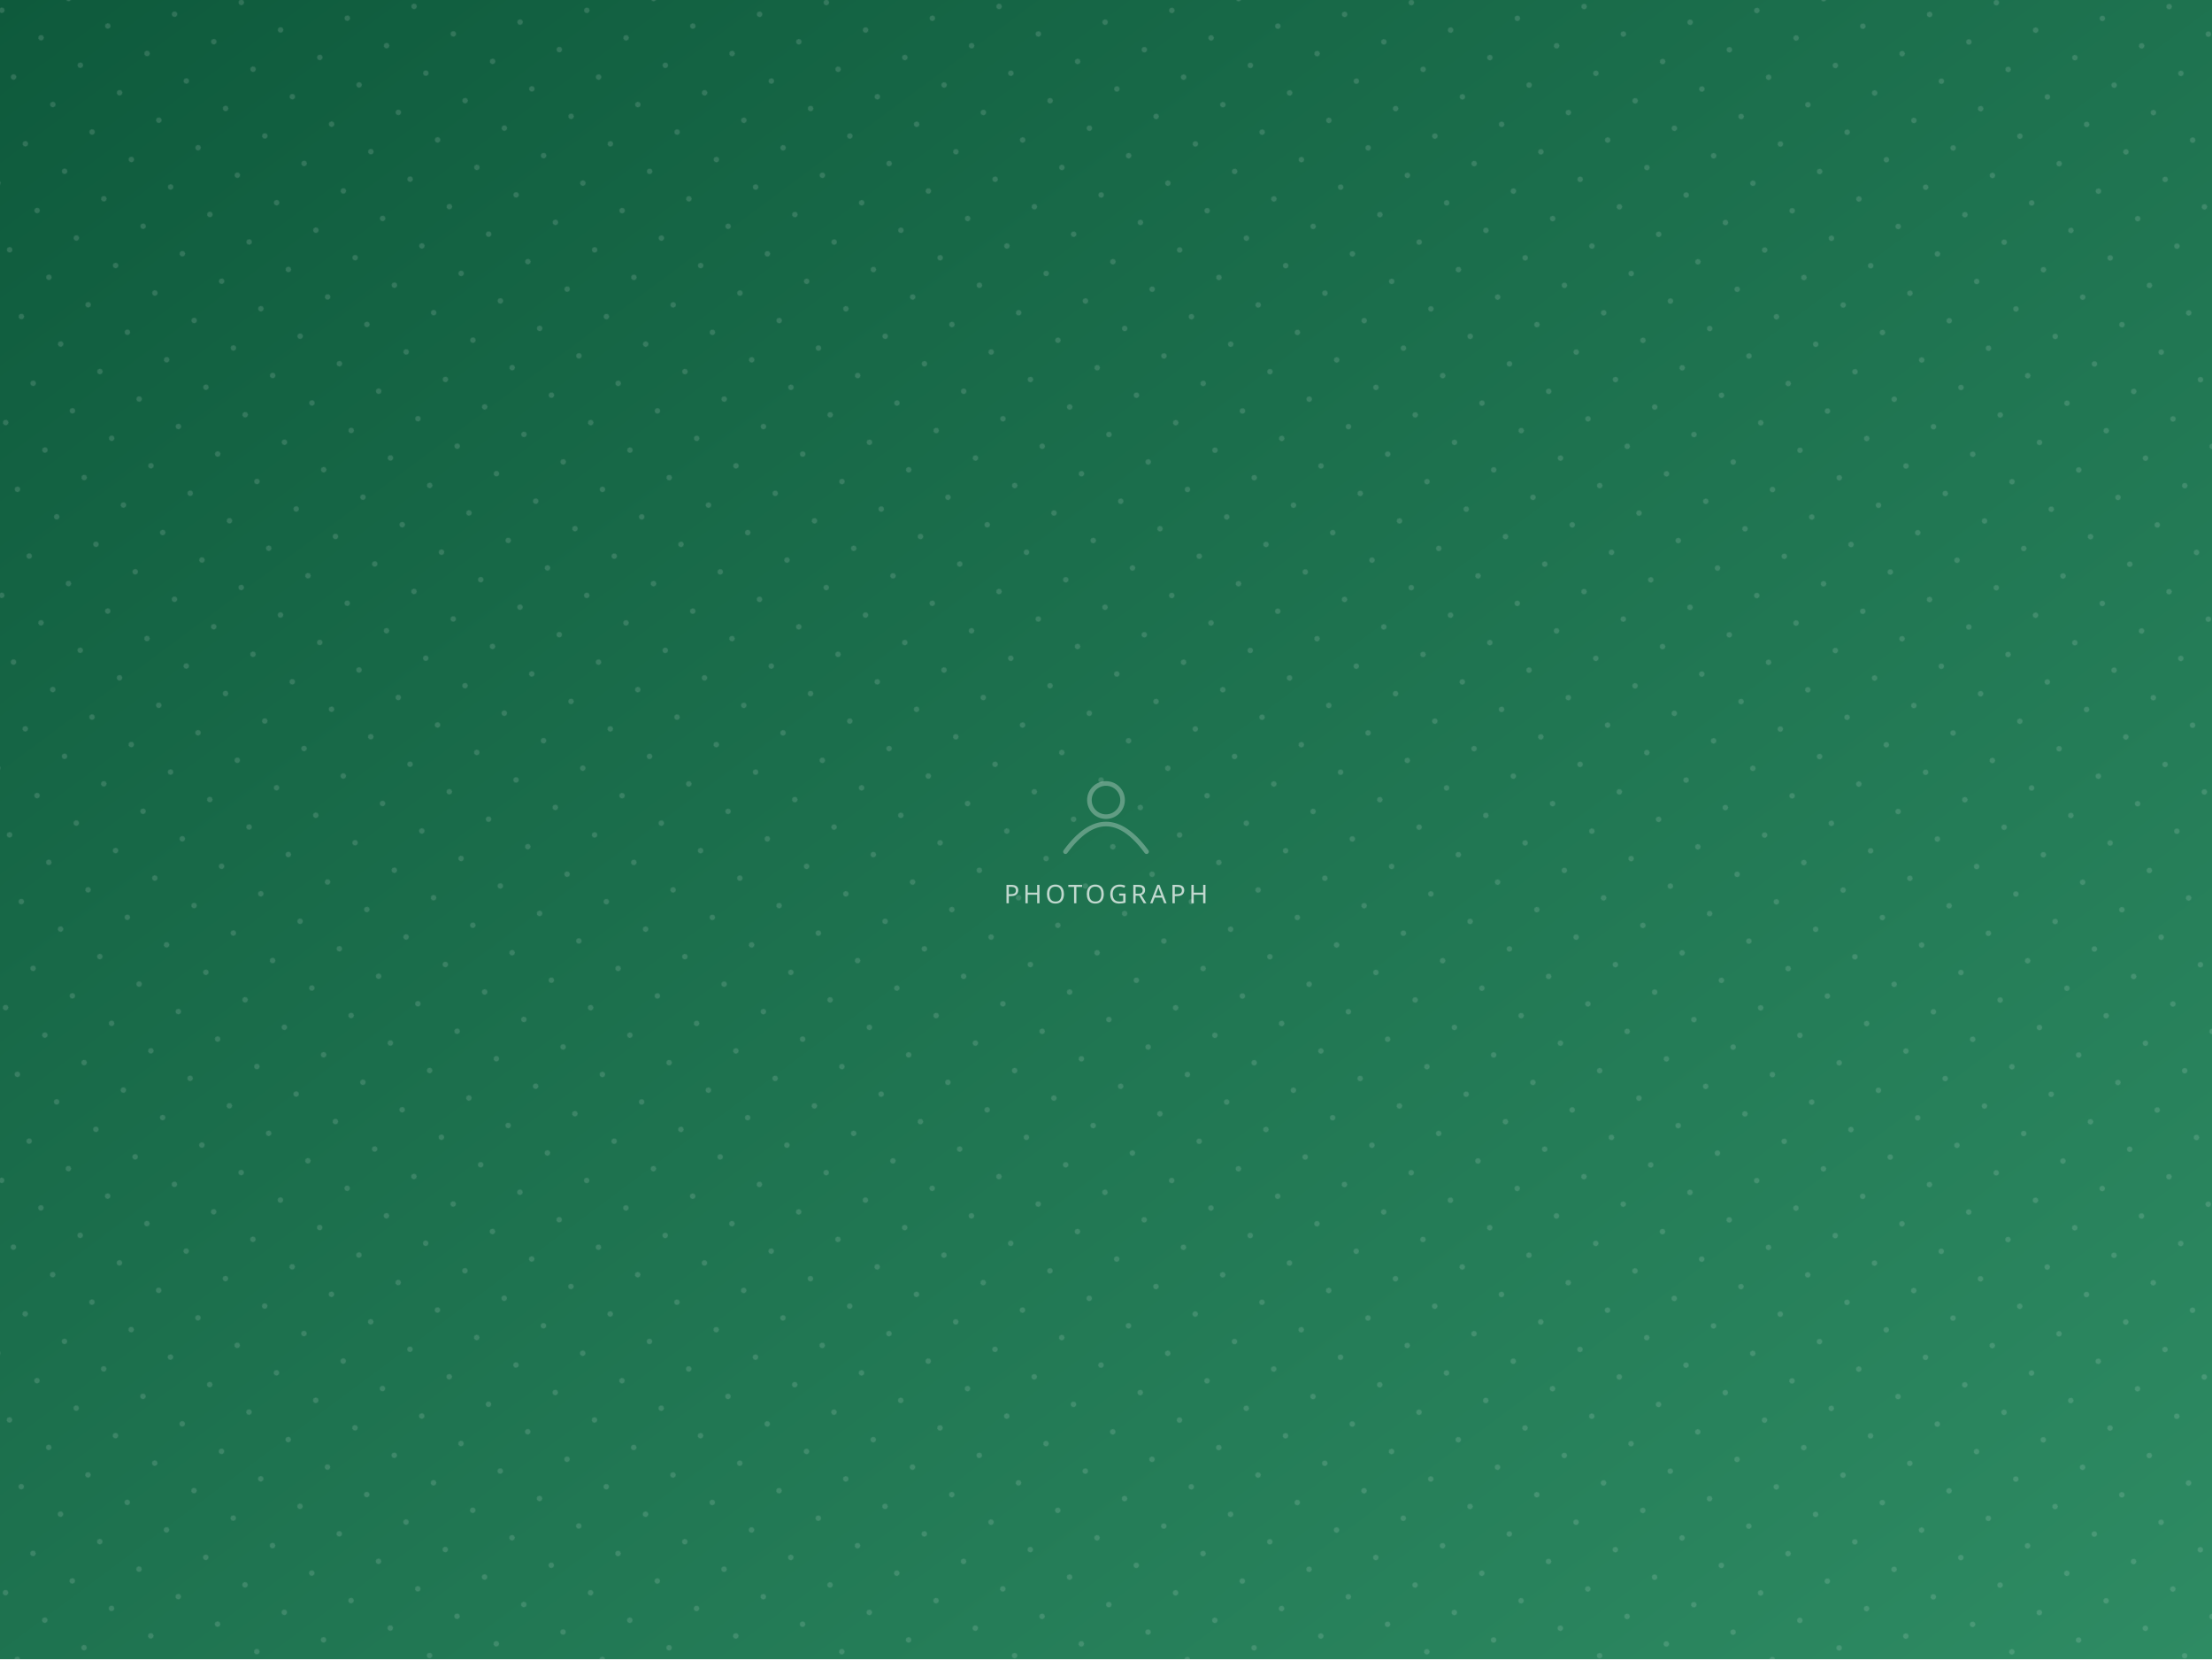
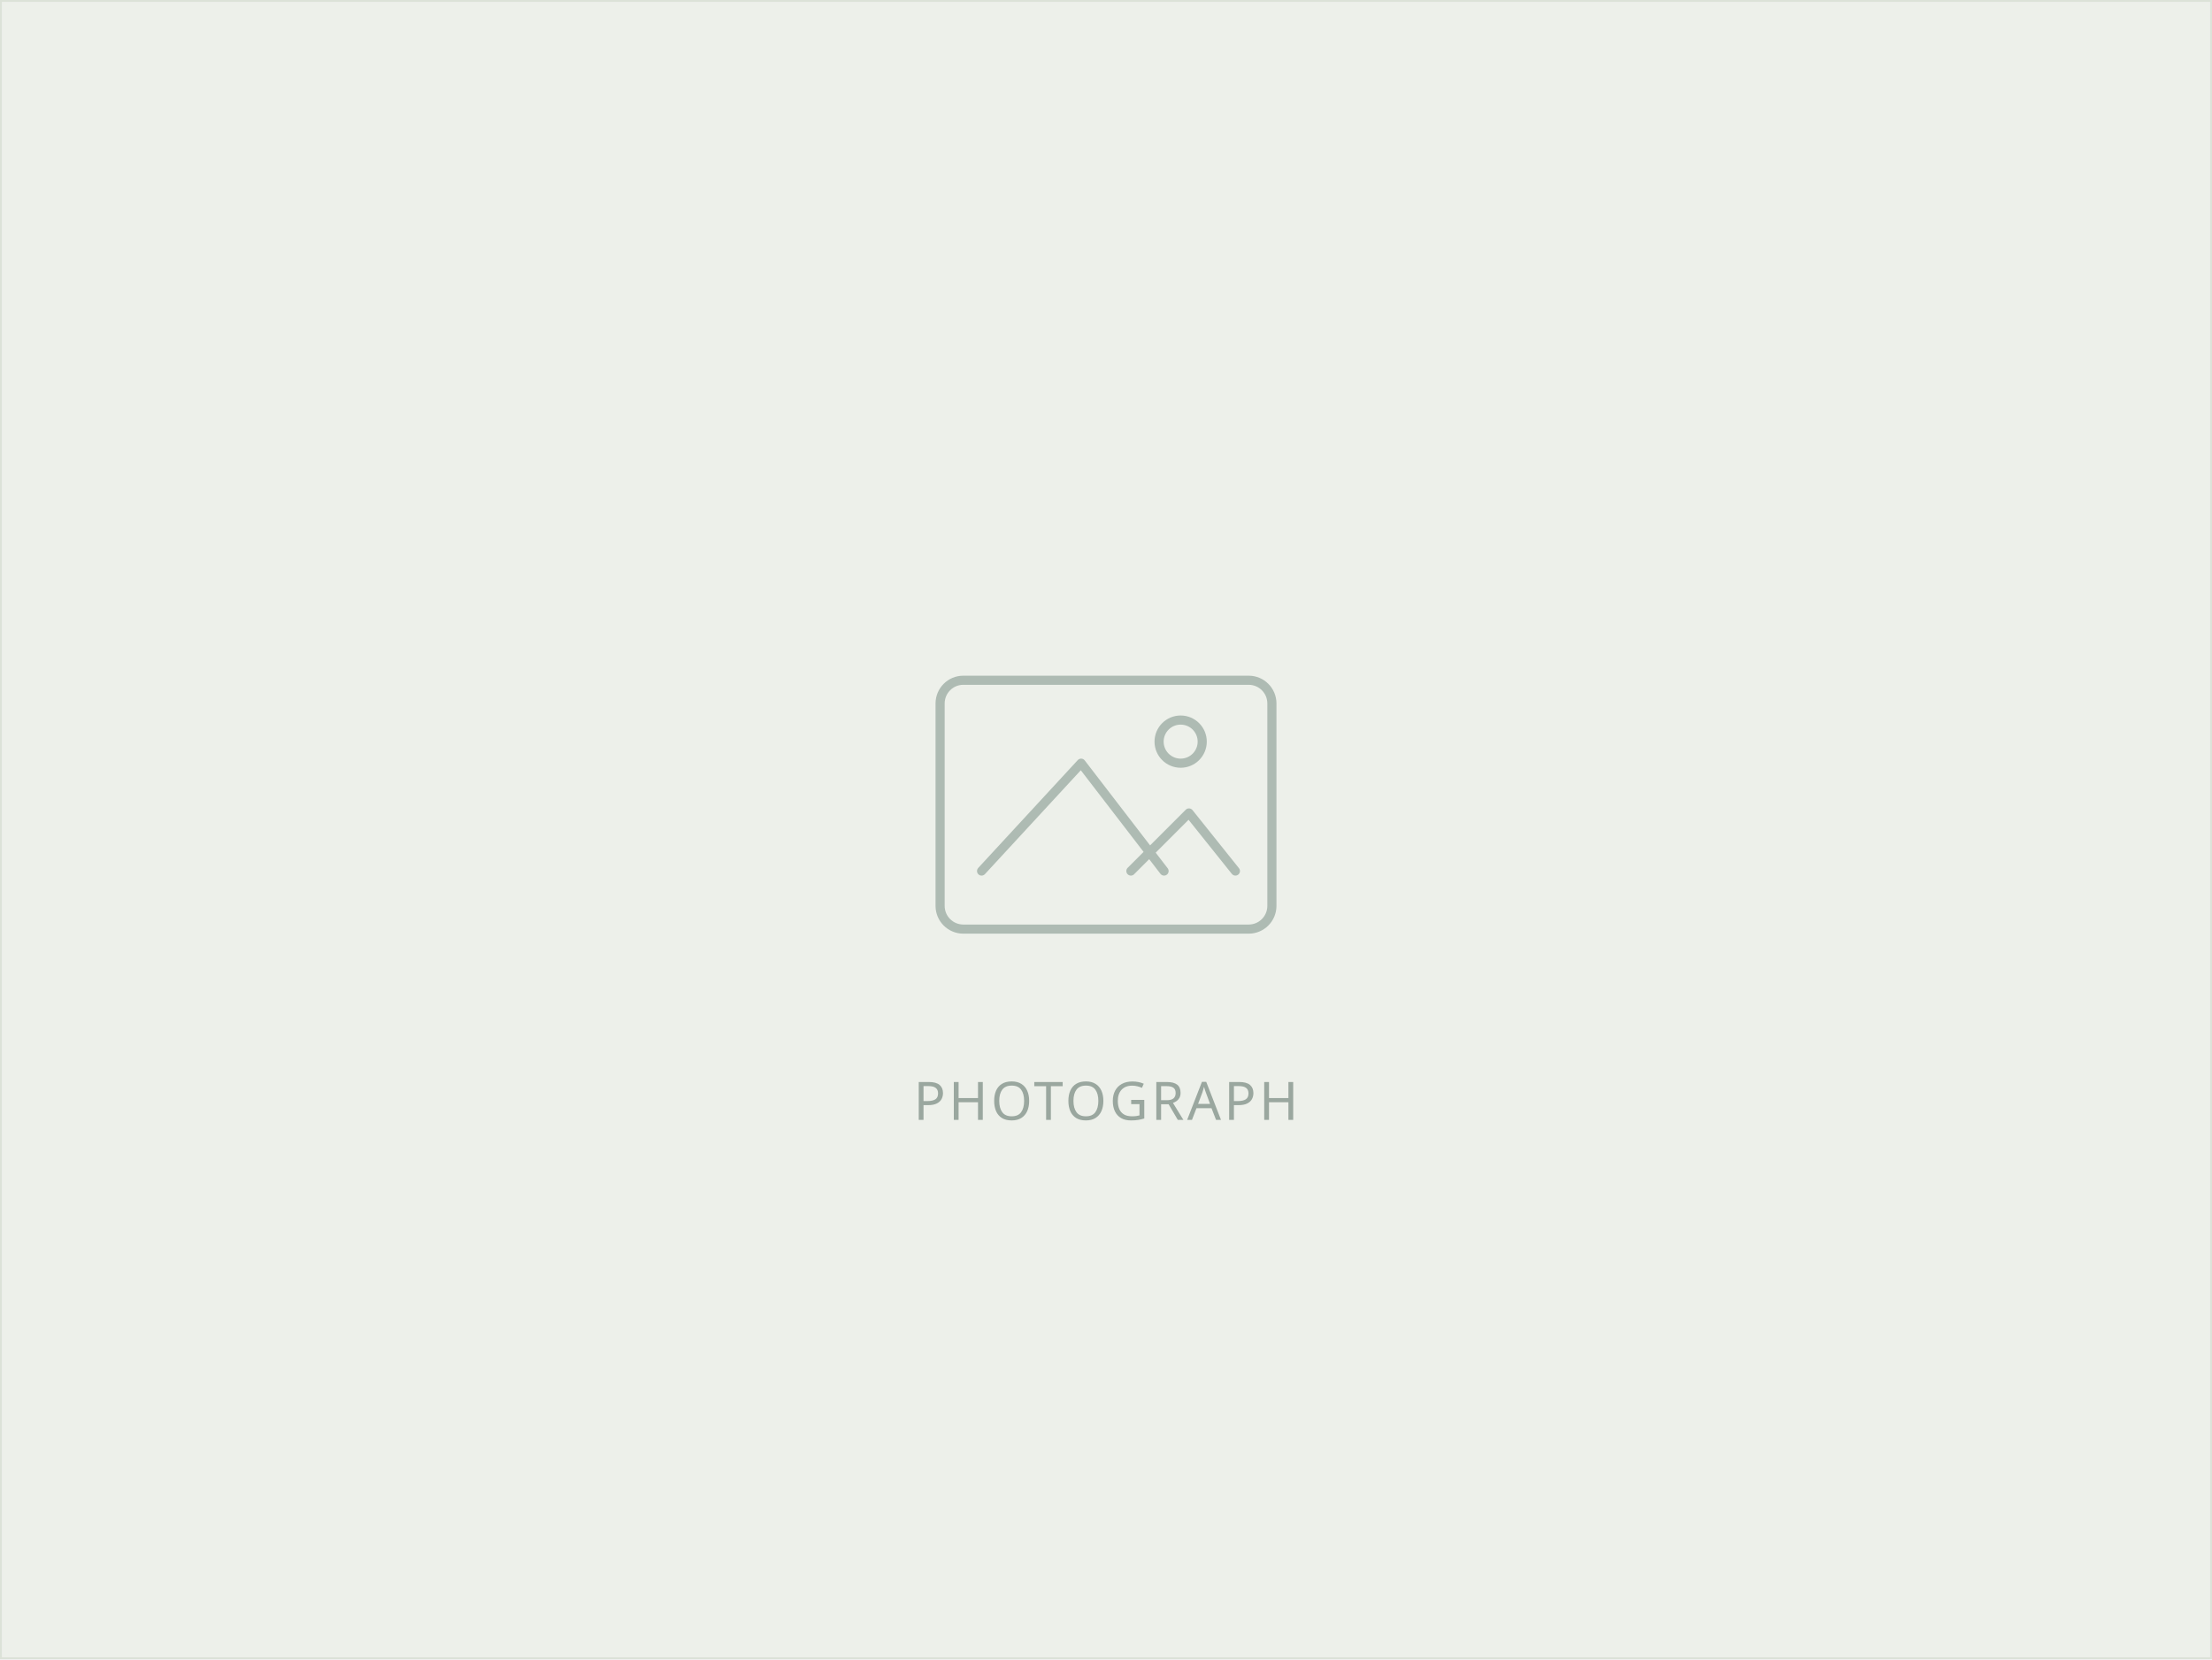
<svg xmlns="http://www.w3.org/2000/svg" viewBox="0 0 1200 900" width="1200" height="900" role="img" aria-label="Photograph">
-   <defs>
-     <linearGradient id="g16" x1="0" y1="0" x2="1" y2="1">
-       <stop offset="0" stop-color="#0E5A3C" />
-       <stop offset="1" stop-color="#2E8B63" />
-     </linearGradient>
-     <pattern id="p16" width="26" height="26" patternUnits="userSpaceOnUse" patternTransform="rotate(35)">
-       <circle cx="4" cy="4" r="1.5" fill="#fff" opacity=".14" />
-     </pattern>
-   </defs>
-   <rect width="1200" height="900" fill="url(#g16)" />
-   <rect width="1200" height="900" fill="url(#p16)" />
-   <g fill="none" stroke="#fff" stroke-opacity=".3" stroke-width="2.5" stroke-linecap="round">
-     <path d="M578.0 462.0 q22 -30 44 0" />
-     <circle cx="600.0" cy="434.0" r="9" />
+   <rect width="1200" height="900" fill="#EDF0EA" />
+   <rect x="0.5" y="0.5" width="1199" height="899" fill="none" stroke="#DCE2D8" />
+   <g transform="translate(600.0, 436.5)" fill="none" stroke="#AEBBB3" stroke-width="4.95" stroke-linejoin="round" stroke-linecap="round">
+     <rect x="-90.0" y="-67.5" width="180.0" height="135.0" rx="12.6" />
+     <path d="M-67.5 36.0 L-13.5 -22.5 L31.5 36.0" />
+     <path d="M13.5 36.0 L45.0 4.5 L70.2 36.0" />
+     <circle cx="40.5" cy="-34.2" r="11.7" />
  </g>
-   <text x="600.0" y="490.0" text-anchor="middle" font-family="Archivo, Segoe UI, sans-serif" font-size="14" letter-spacing="1.8" fill="#fff" fill-opacity=".72">PHOTOGRAPH</text>
+   <text x="600.0" y="607.5" text-anchor="middle" font-family="Archivo, Segoe UI, sans-serif" font-size="28.8" letter-spacing="1.6" fill="#9AA79F">PHOTOGRAPH</text>
</svg>
